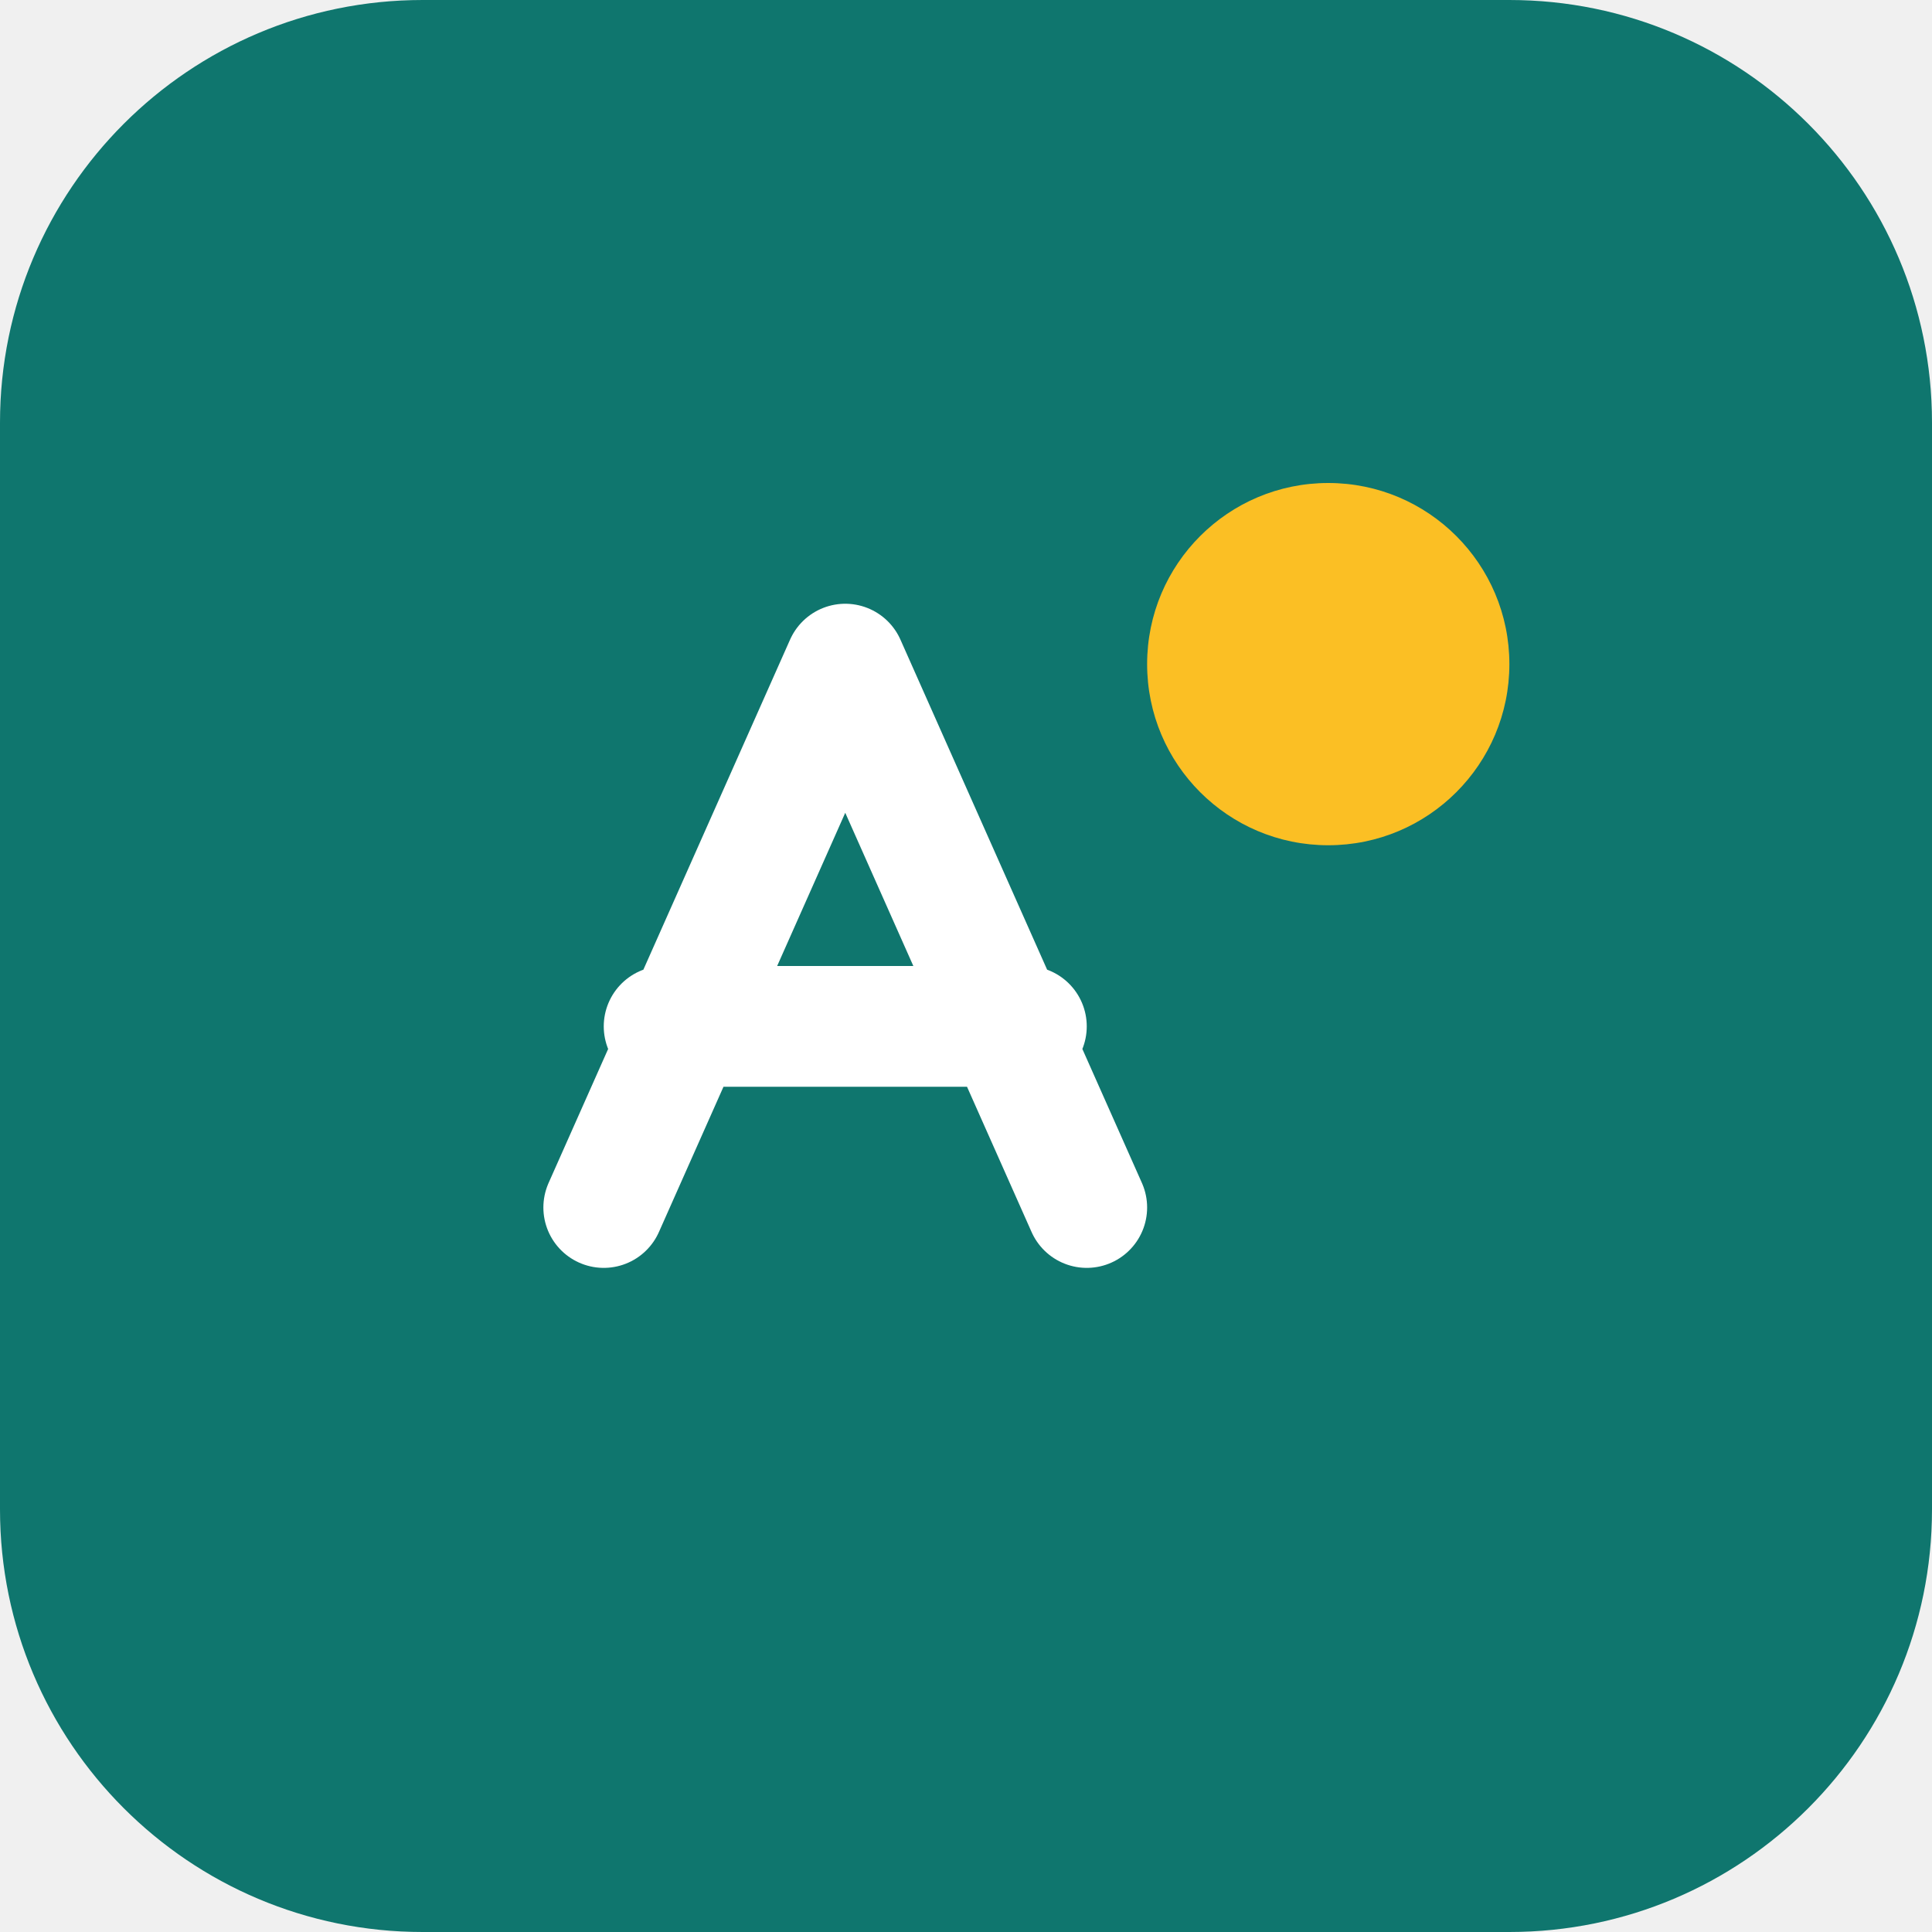
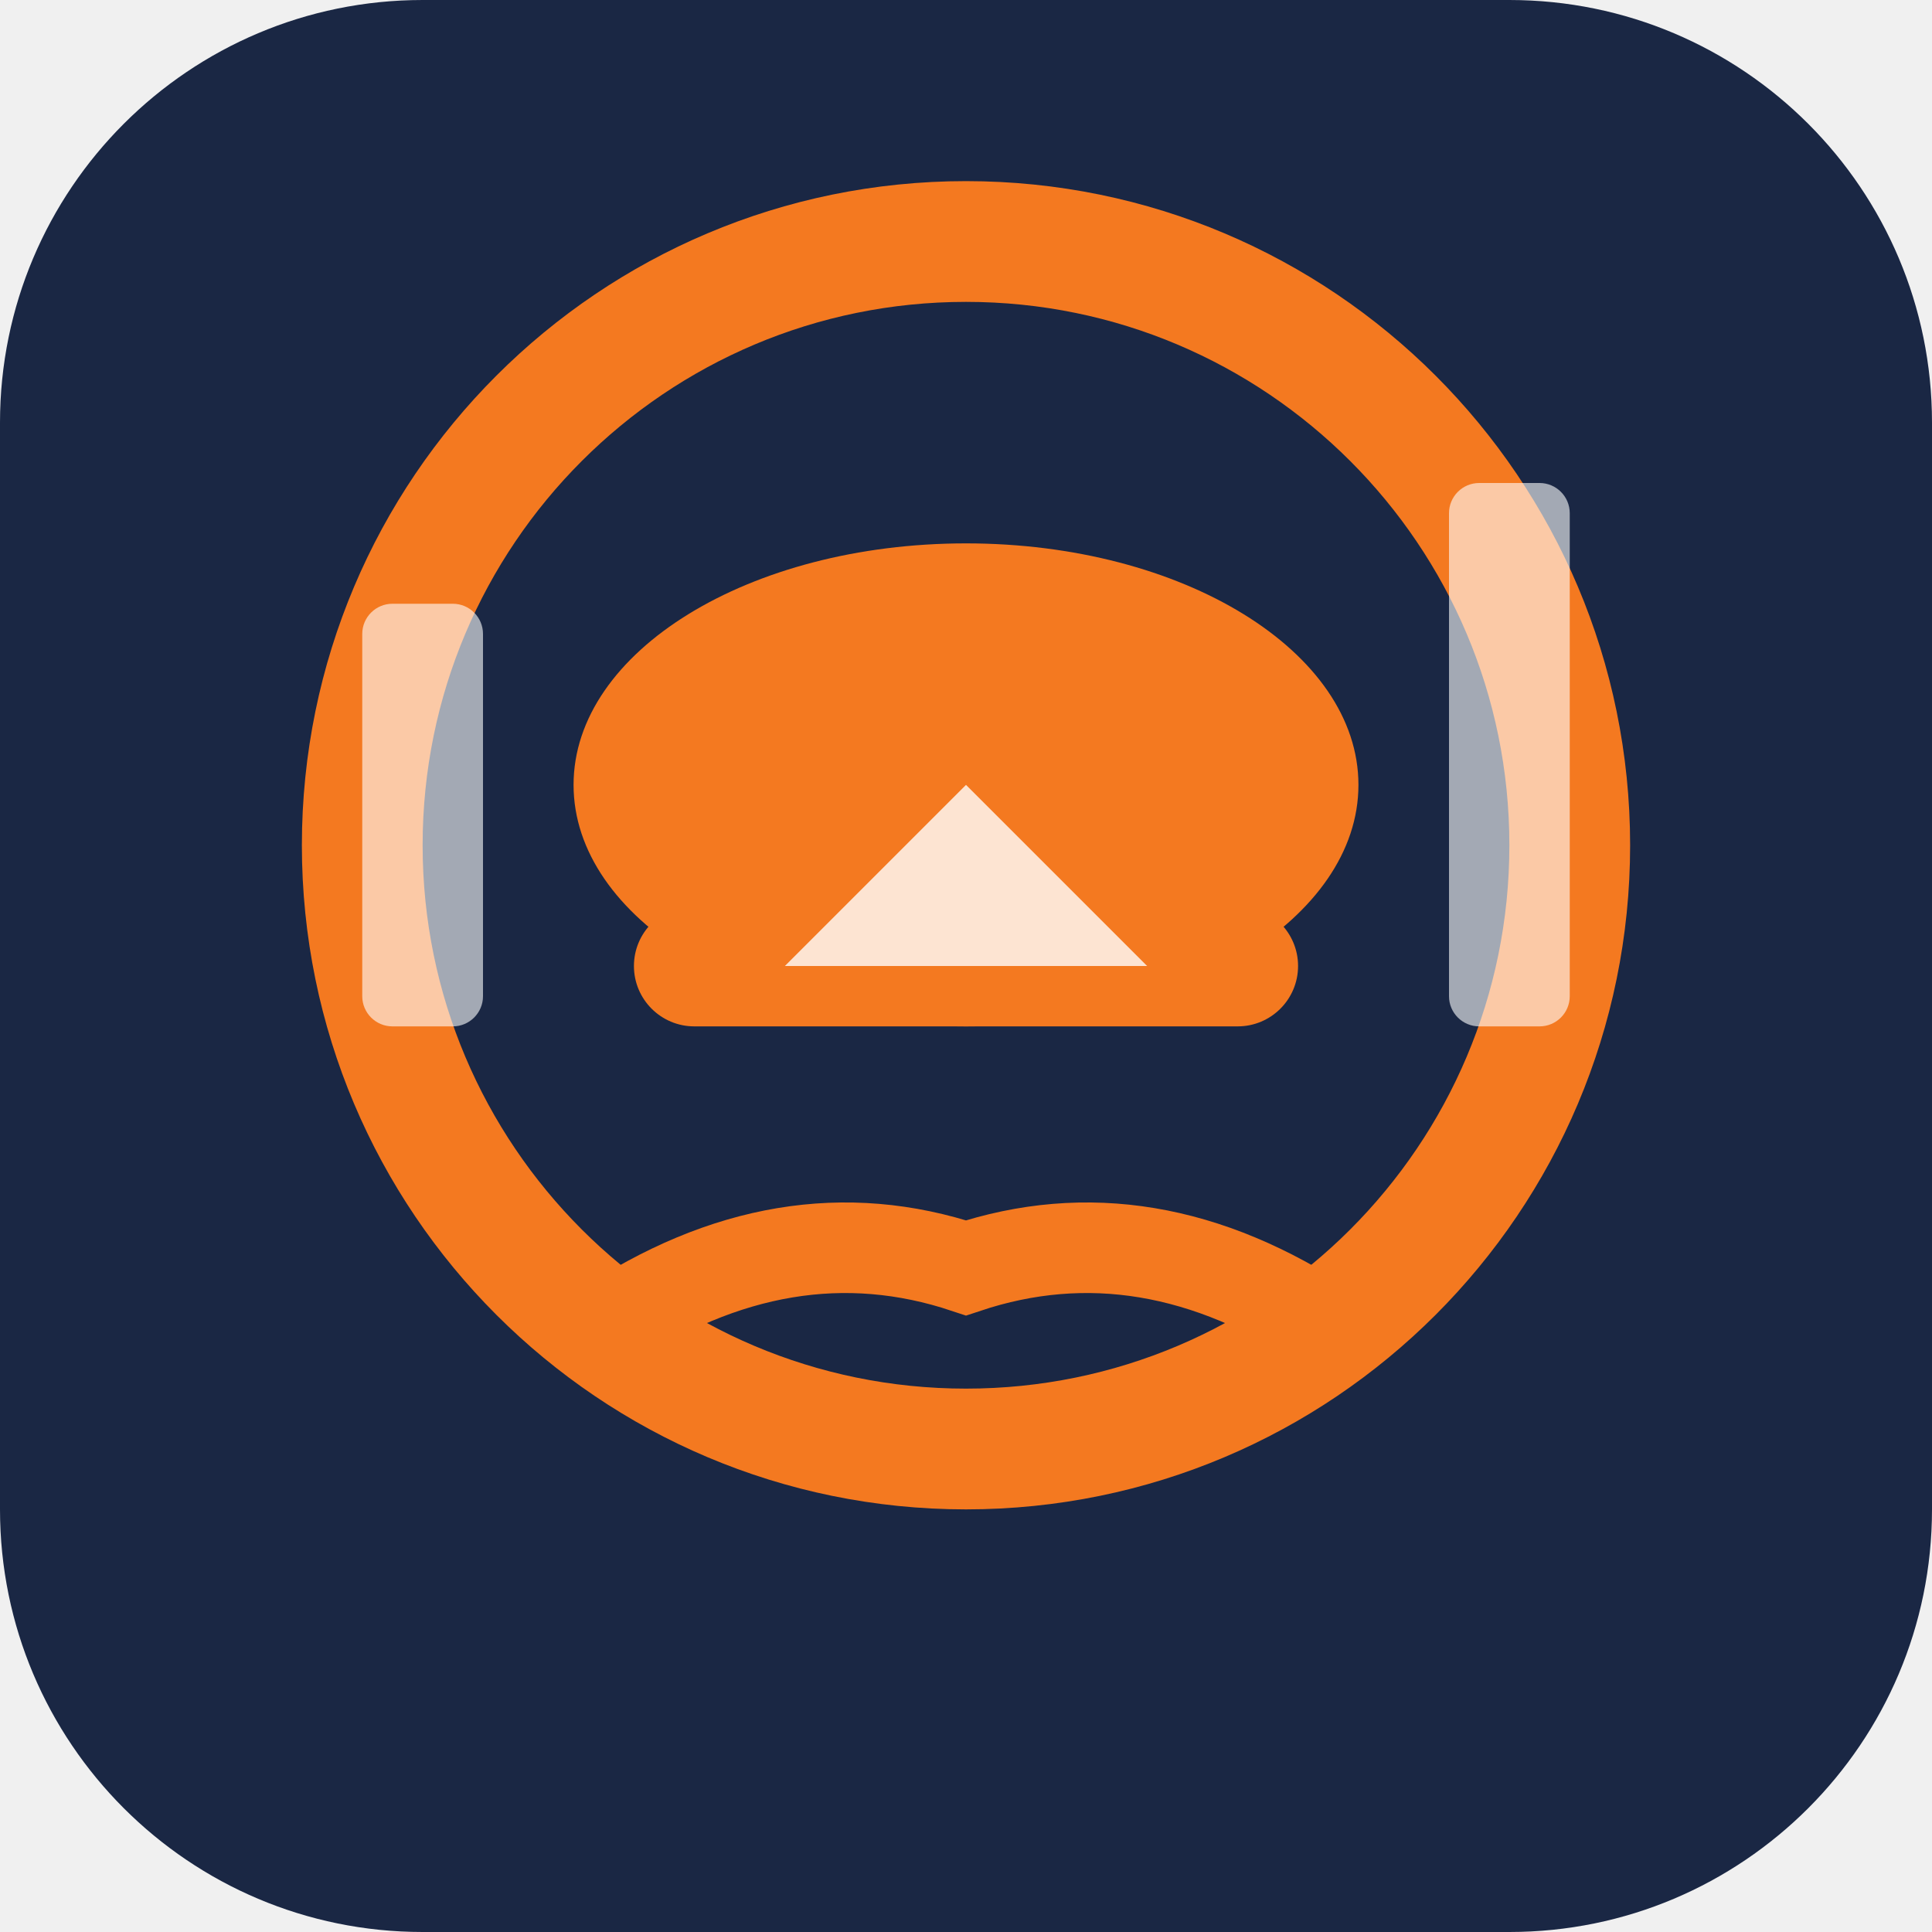
<svg xmlns="http://www.w3.org/2000/svg" viewBox="0 0 64 64">
-   <rect width="64" height="64" rx="14" fill="#0f766e" />
-   <path d="M20 40l8-18 8 18M22 34h12" stroke="#fff" stroke-width="4" stroke-linecap="round" stroke-linejoin="round" fill="none" />
-   <circle cx="44" cy="22" r="6" fill="#fbbf24" />
+   <rect width="64" height="64" rx="14" fill="#1a2744" />
+   <circle cx="32" cy="28" r="20" stroke="#f47920" stroke-width="4" fill="none" />
+   <ellipse cx="32" cy="26" rx="13" ry="8" fill="#f47920" />
+   <rect x="21" y="30" width="22" height="4" rx="2" fill="#f47920" />
+   <rect x="12" y="20" width="4" height="14" rx="1" fill="#ffffff" opacity="0.6" />
+   <rect x="48" y="16" width="4" height="18" rx="1" fill="#ffffff" opacity="0.6" />
+   <polygon points="26,32 32,26 38,32" fill="white" opacity="0.8" />
+   <path d="M20 44 Q26 40 32 42 Q38 40 44 44" stroke="#f47920" stroke-width="3" fill="none" stroke-linecap="round" />
</svg>
